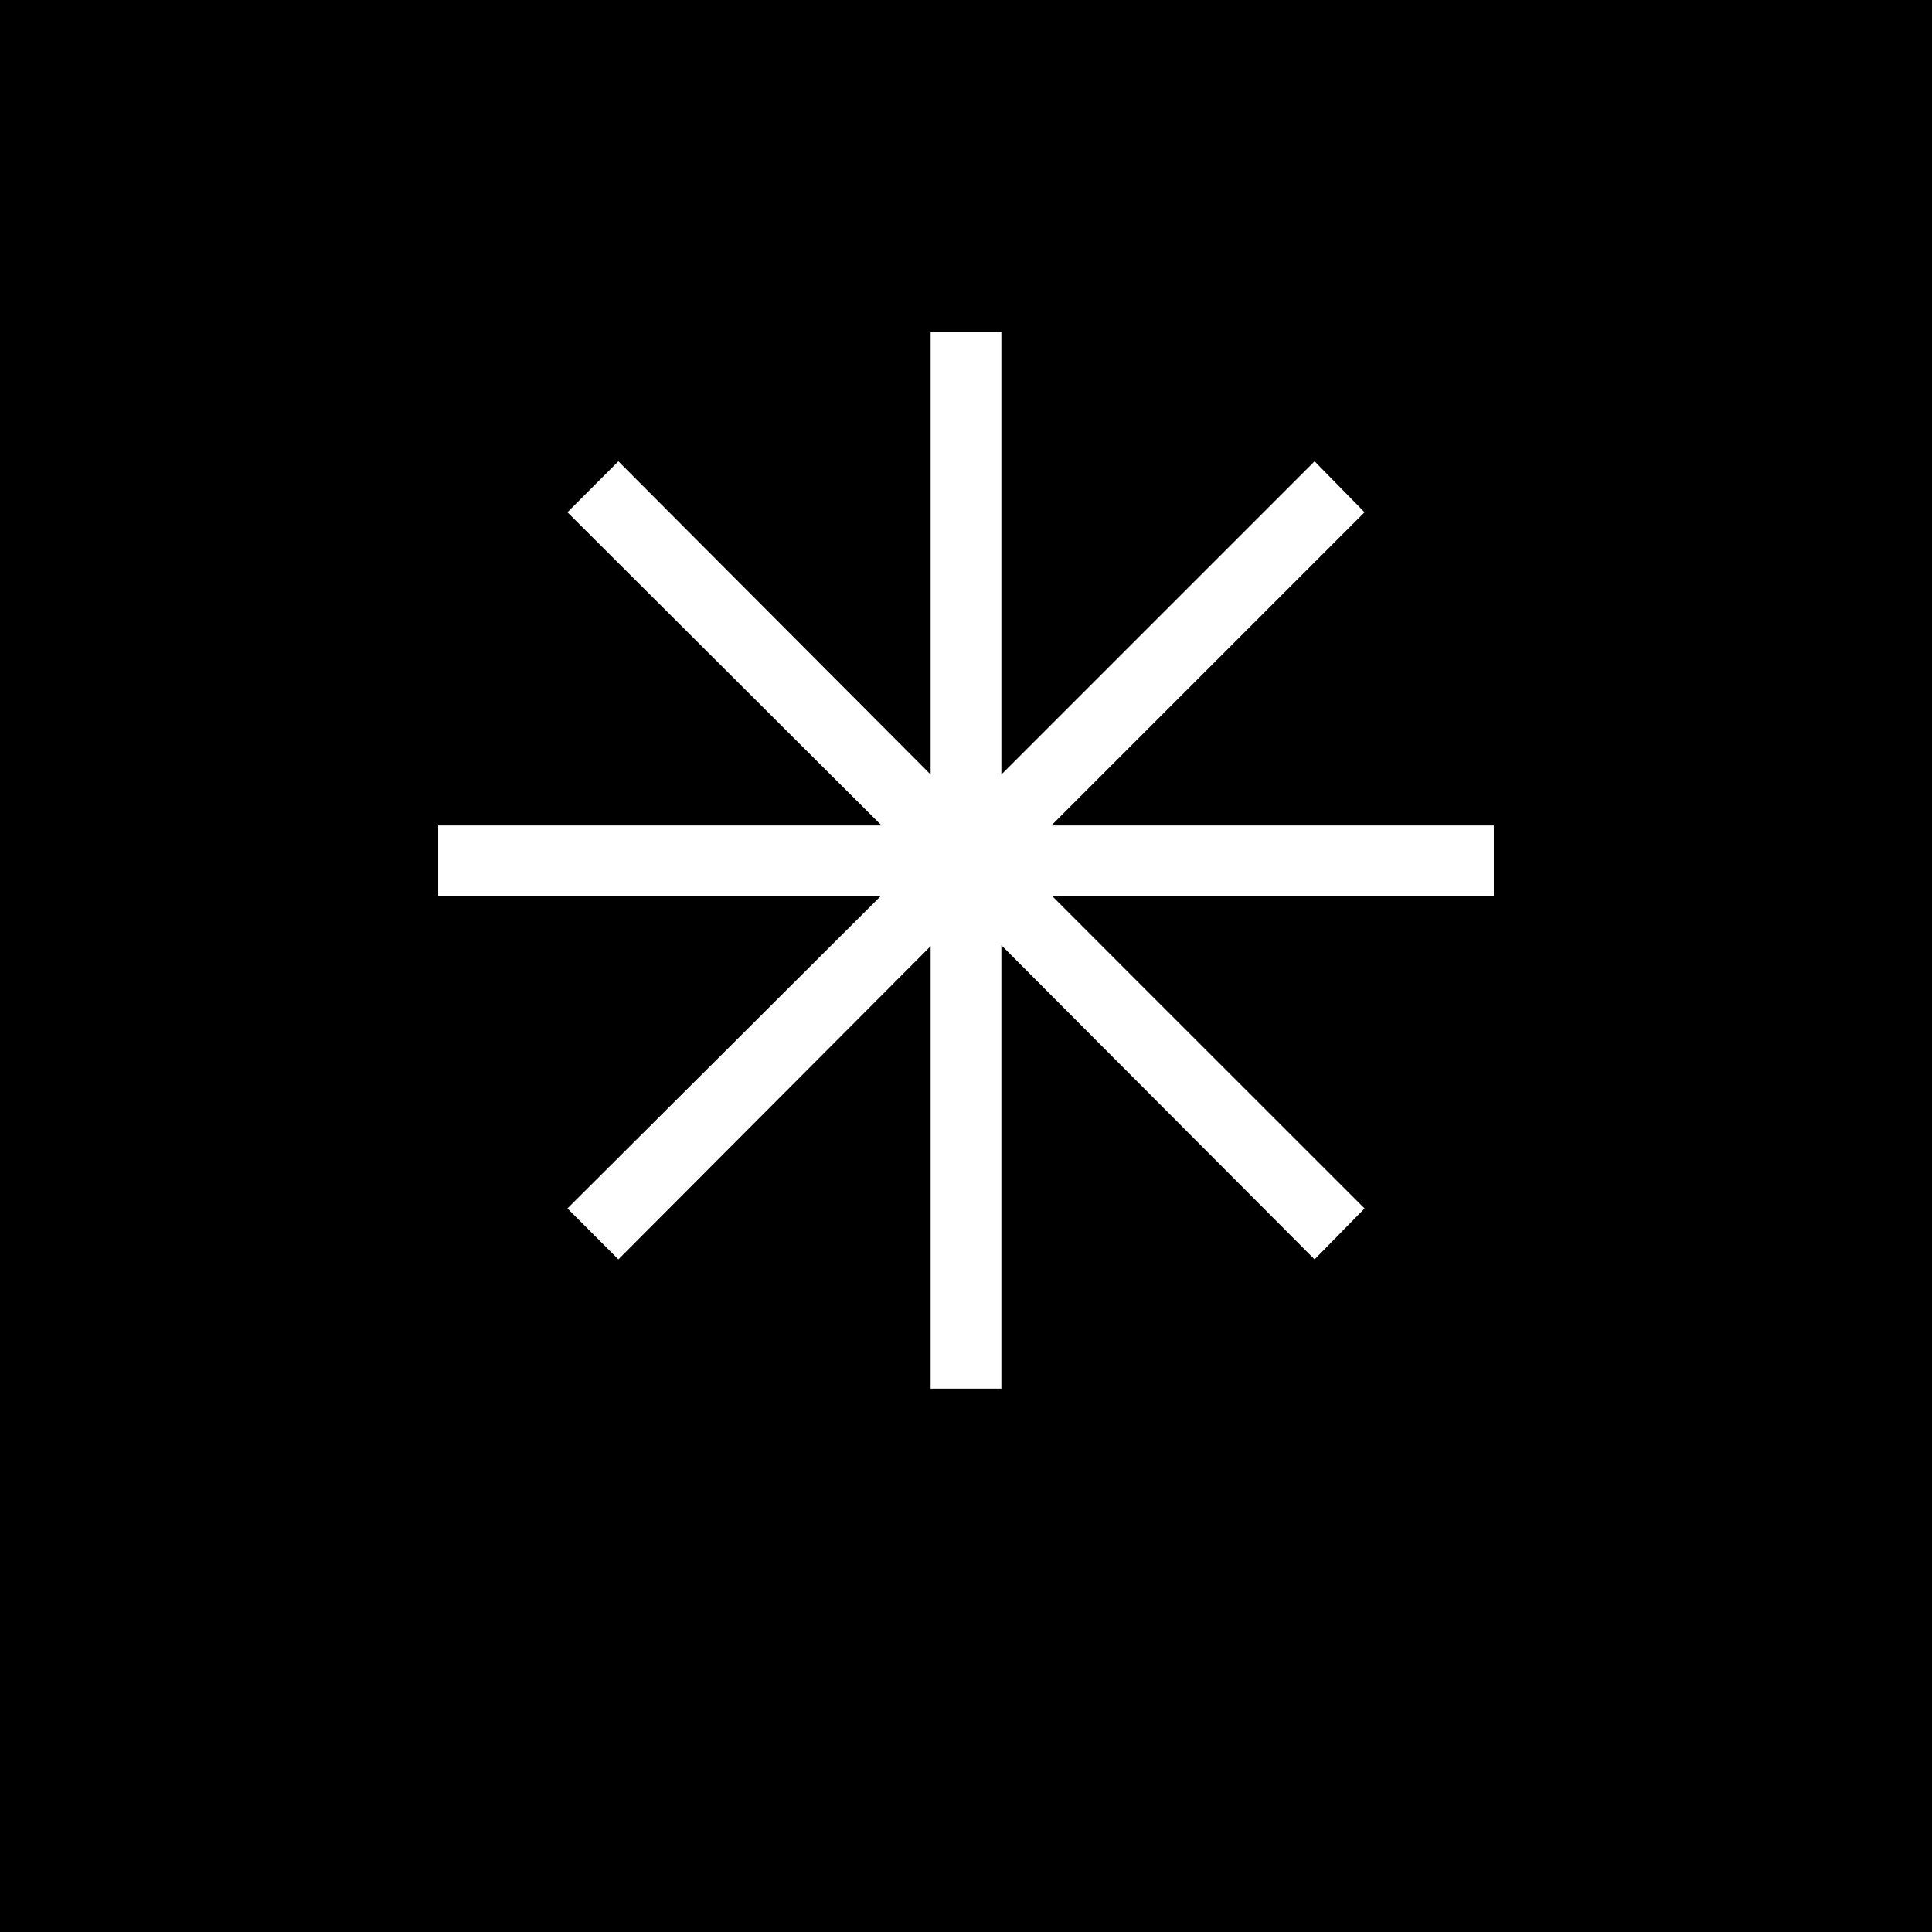
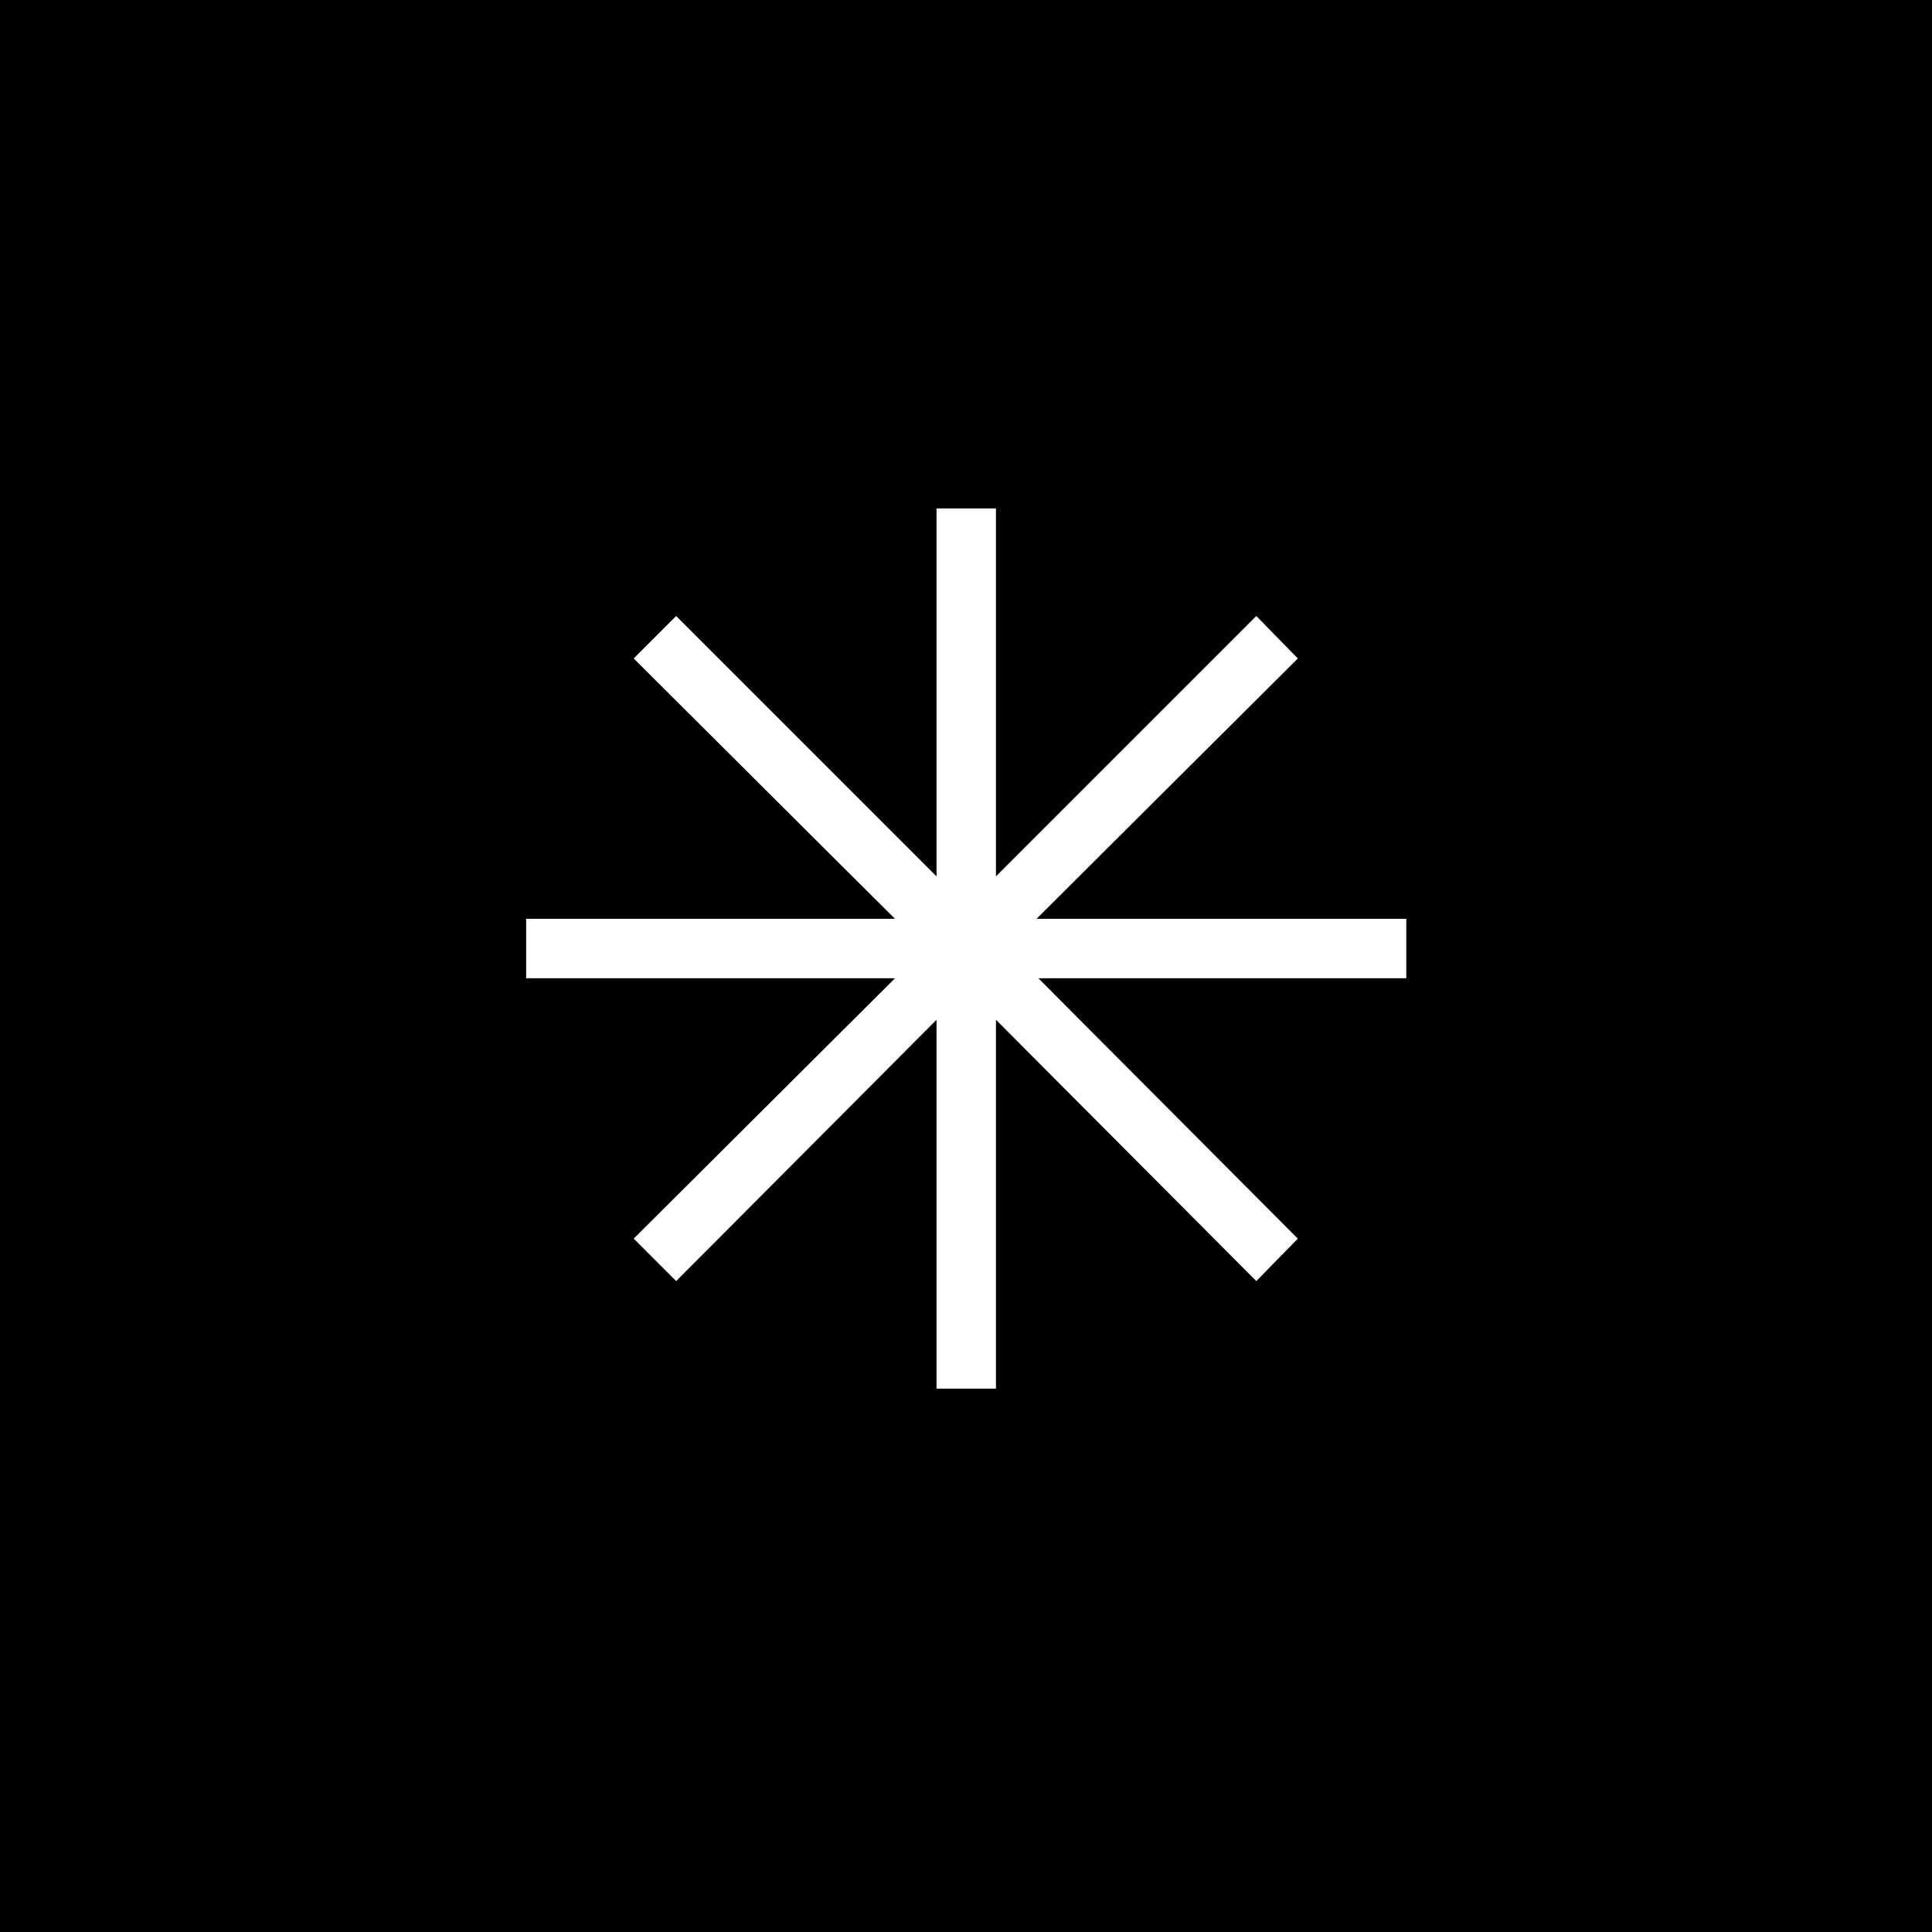
<svg xmlns="http://www.w3.org/2000/svg" viewBox="0 0 32 32">
  <rect width="32" height="32" fill="#000000" />
-   <text x="16" y="23" text-anchor="middle" fill="#FFFFFF" font-size="24" font-family="sans-serif">✳</text>
+   <text x="16" y="23" text-anchor="middle" fill="#FFFFFF" font-size="20" font-family="'Average Sans', sans-serif">✳</text>
</svg>
